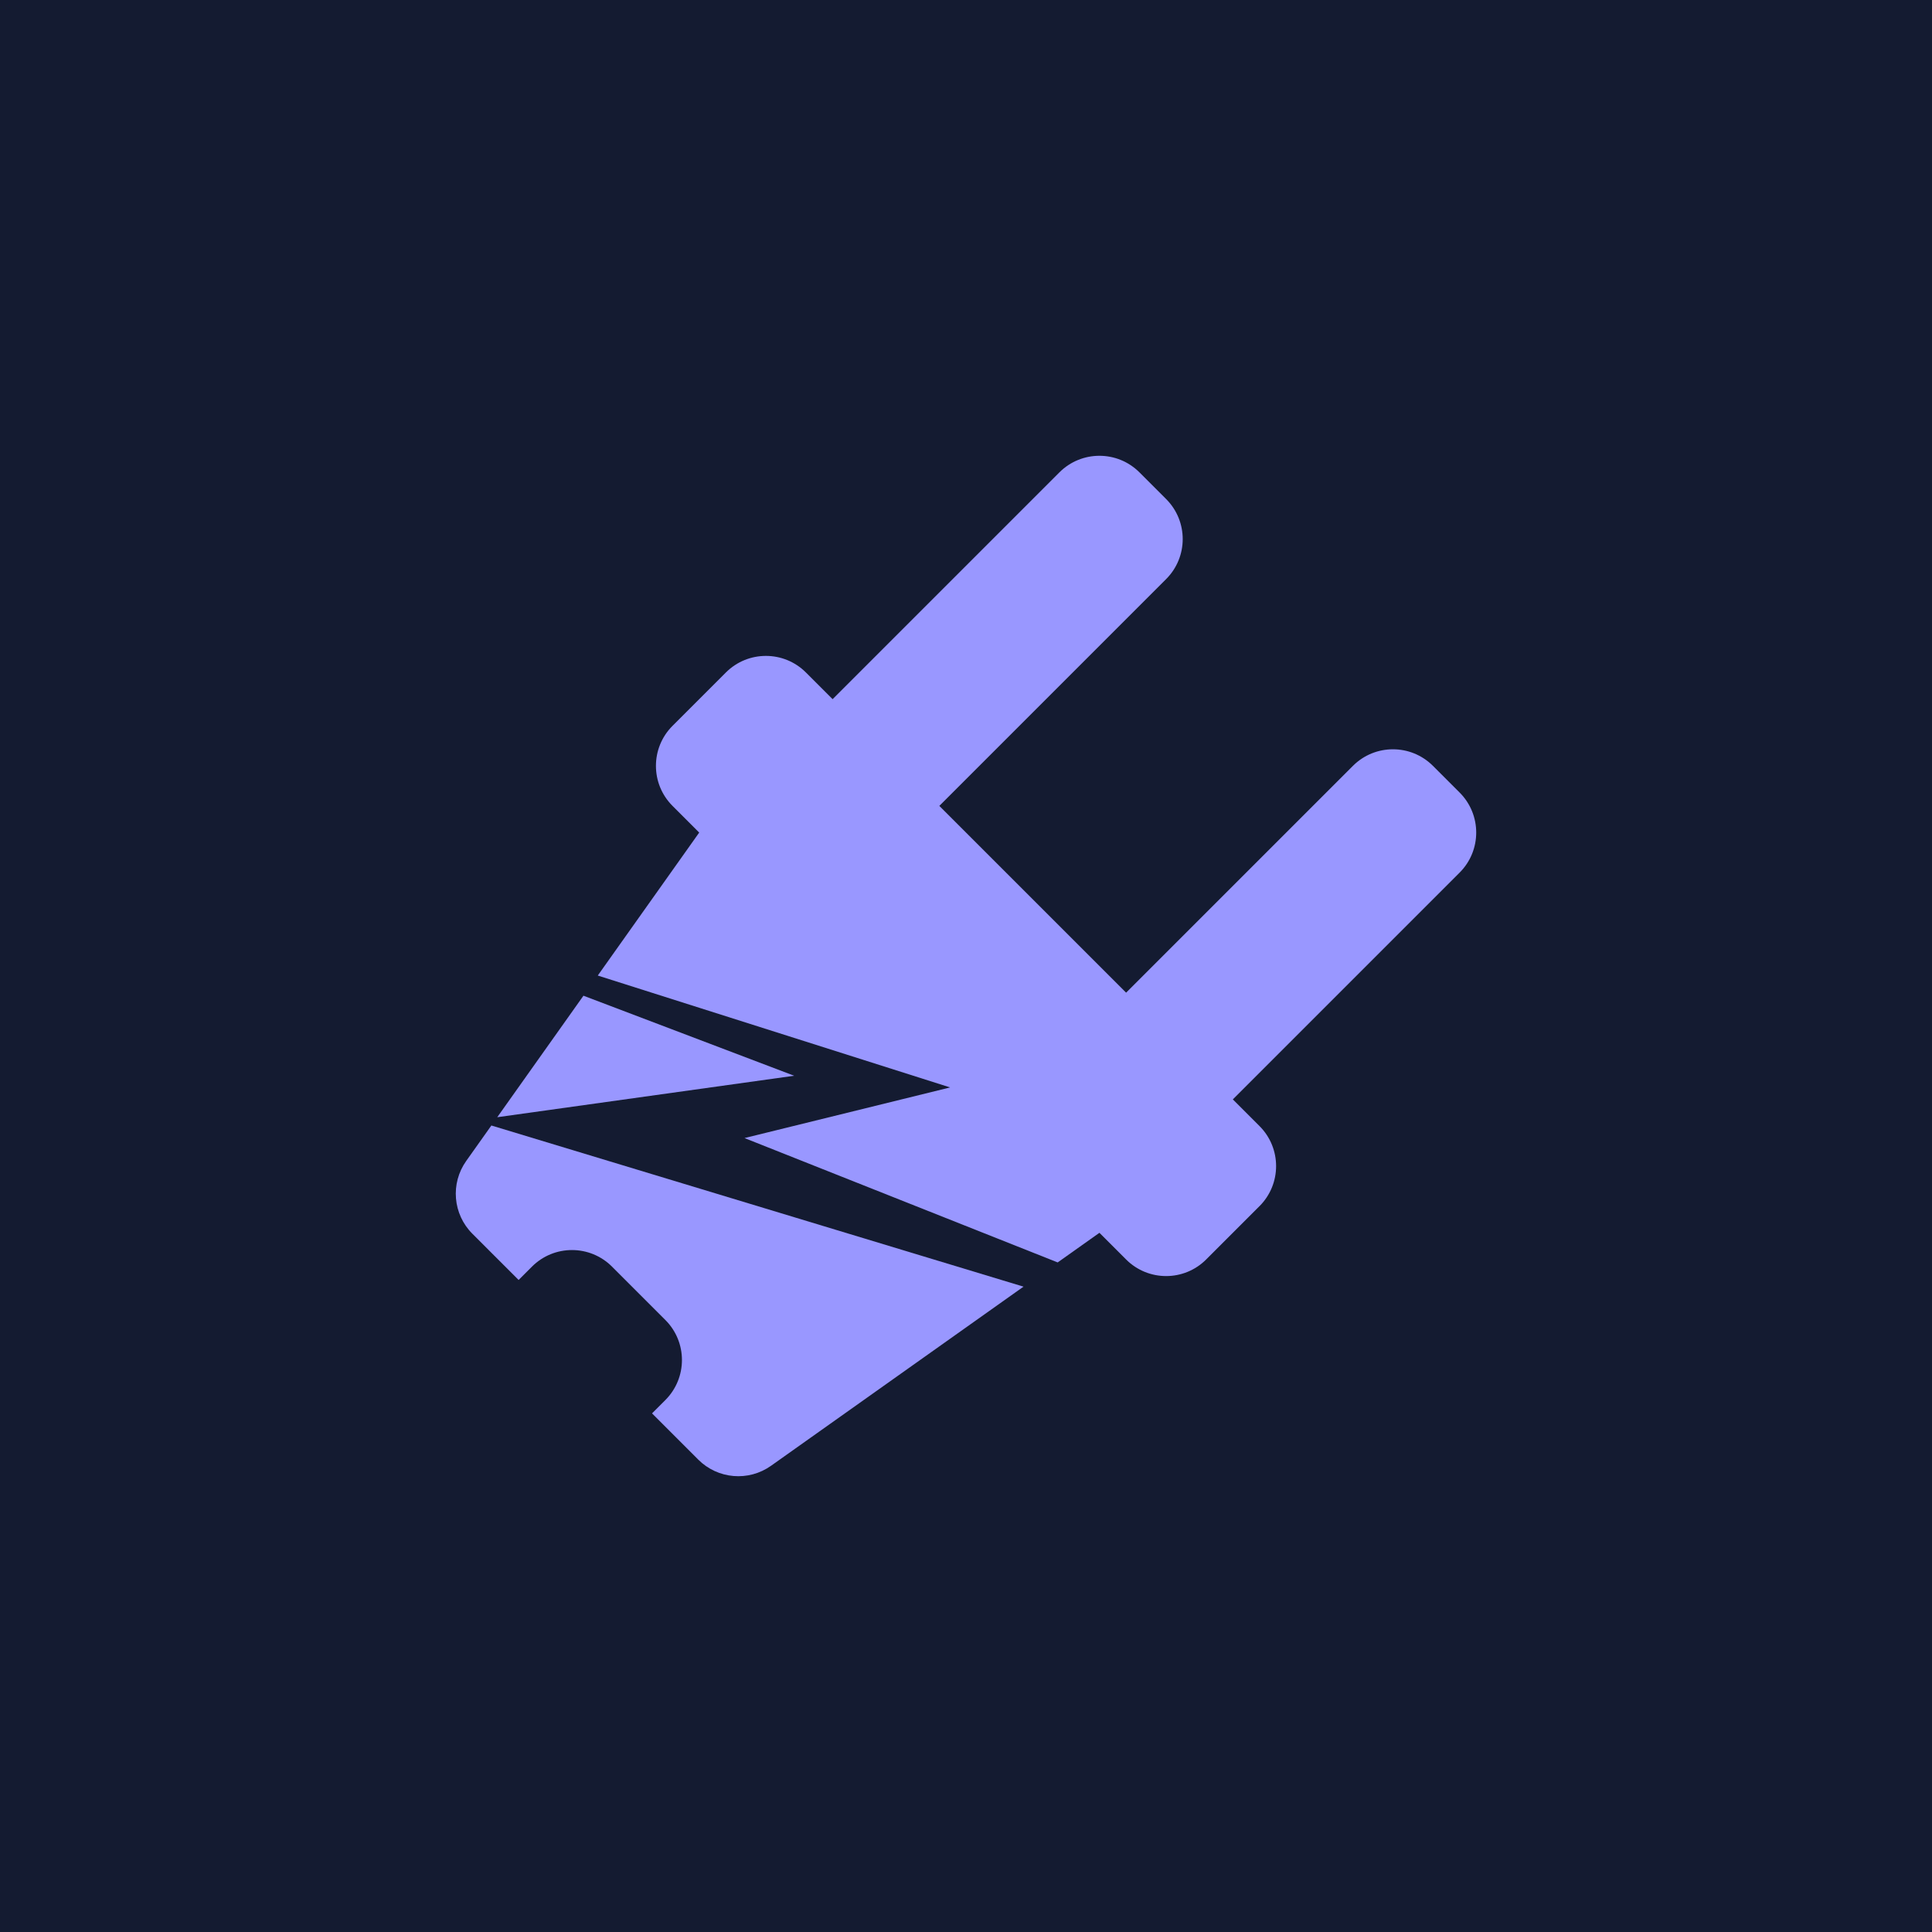
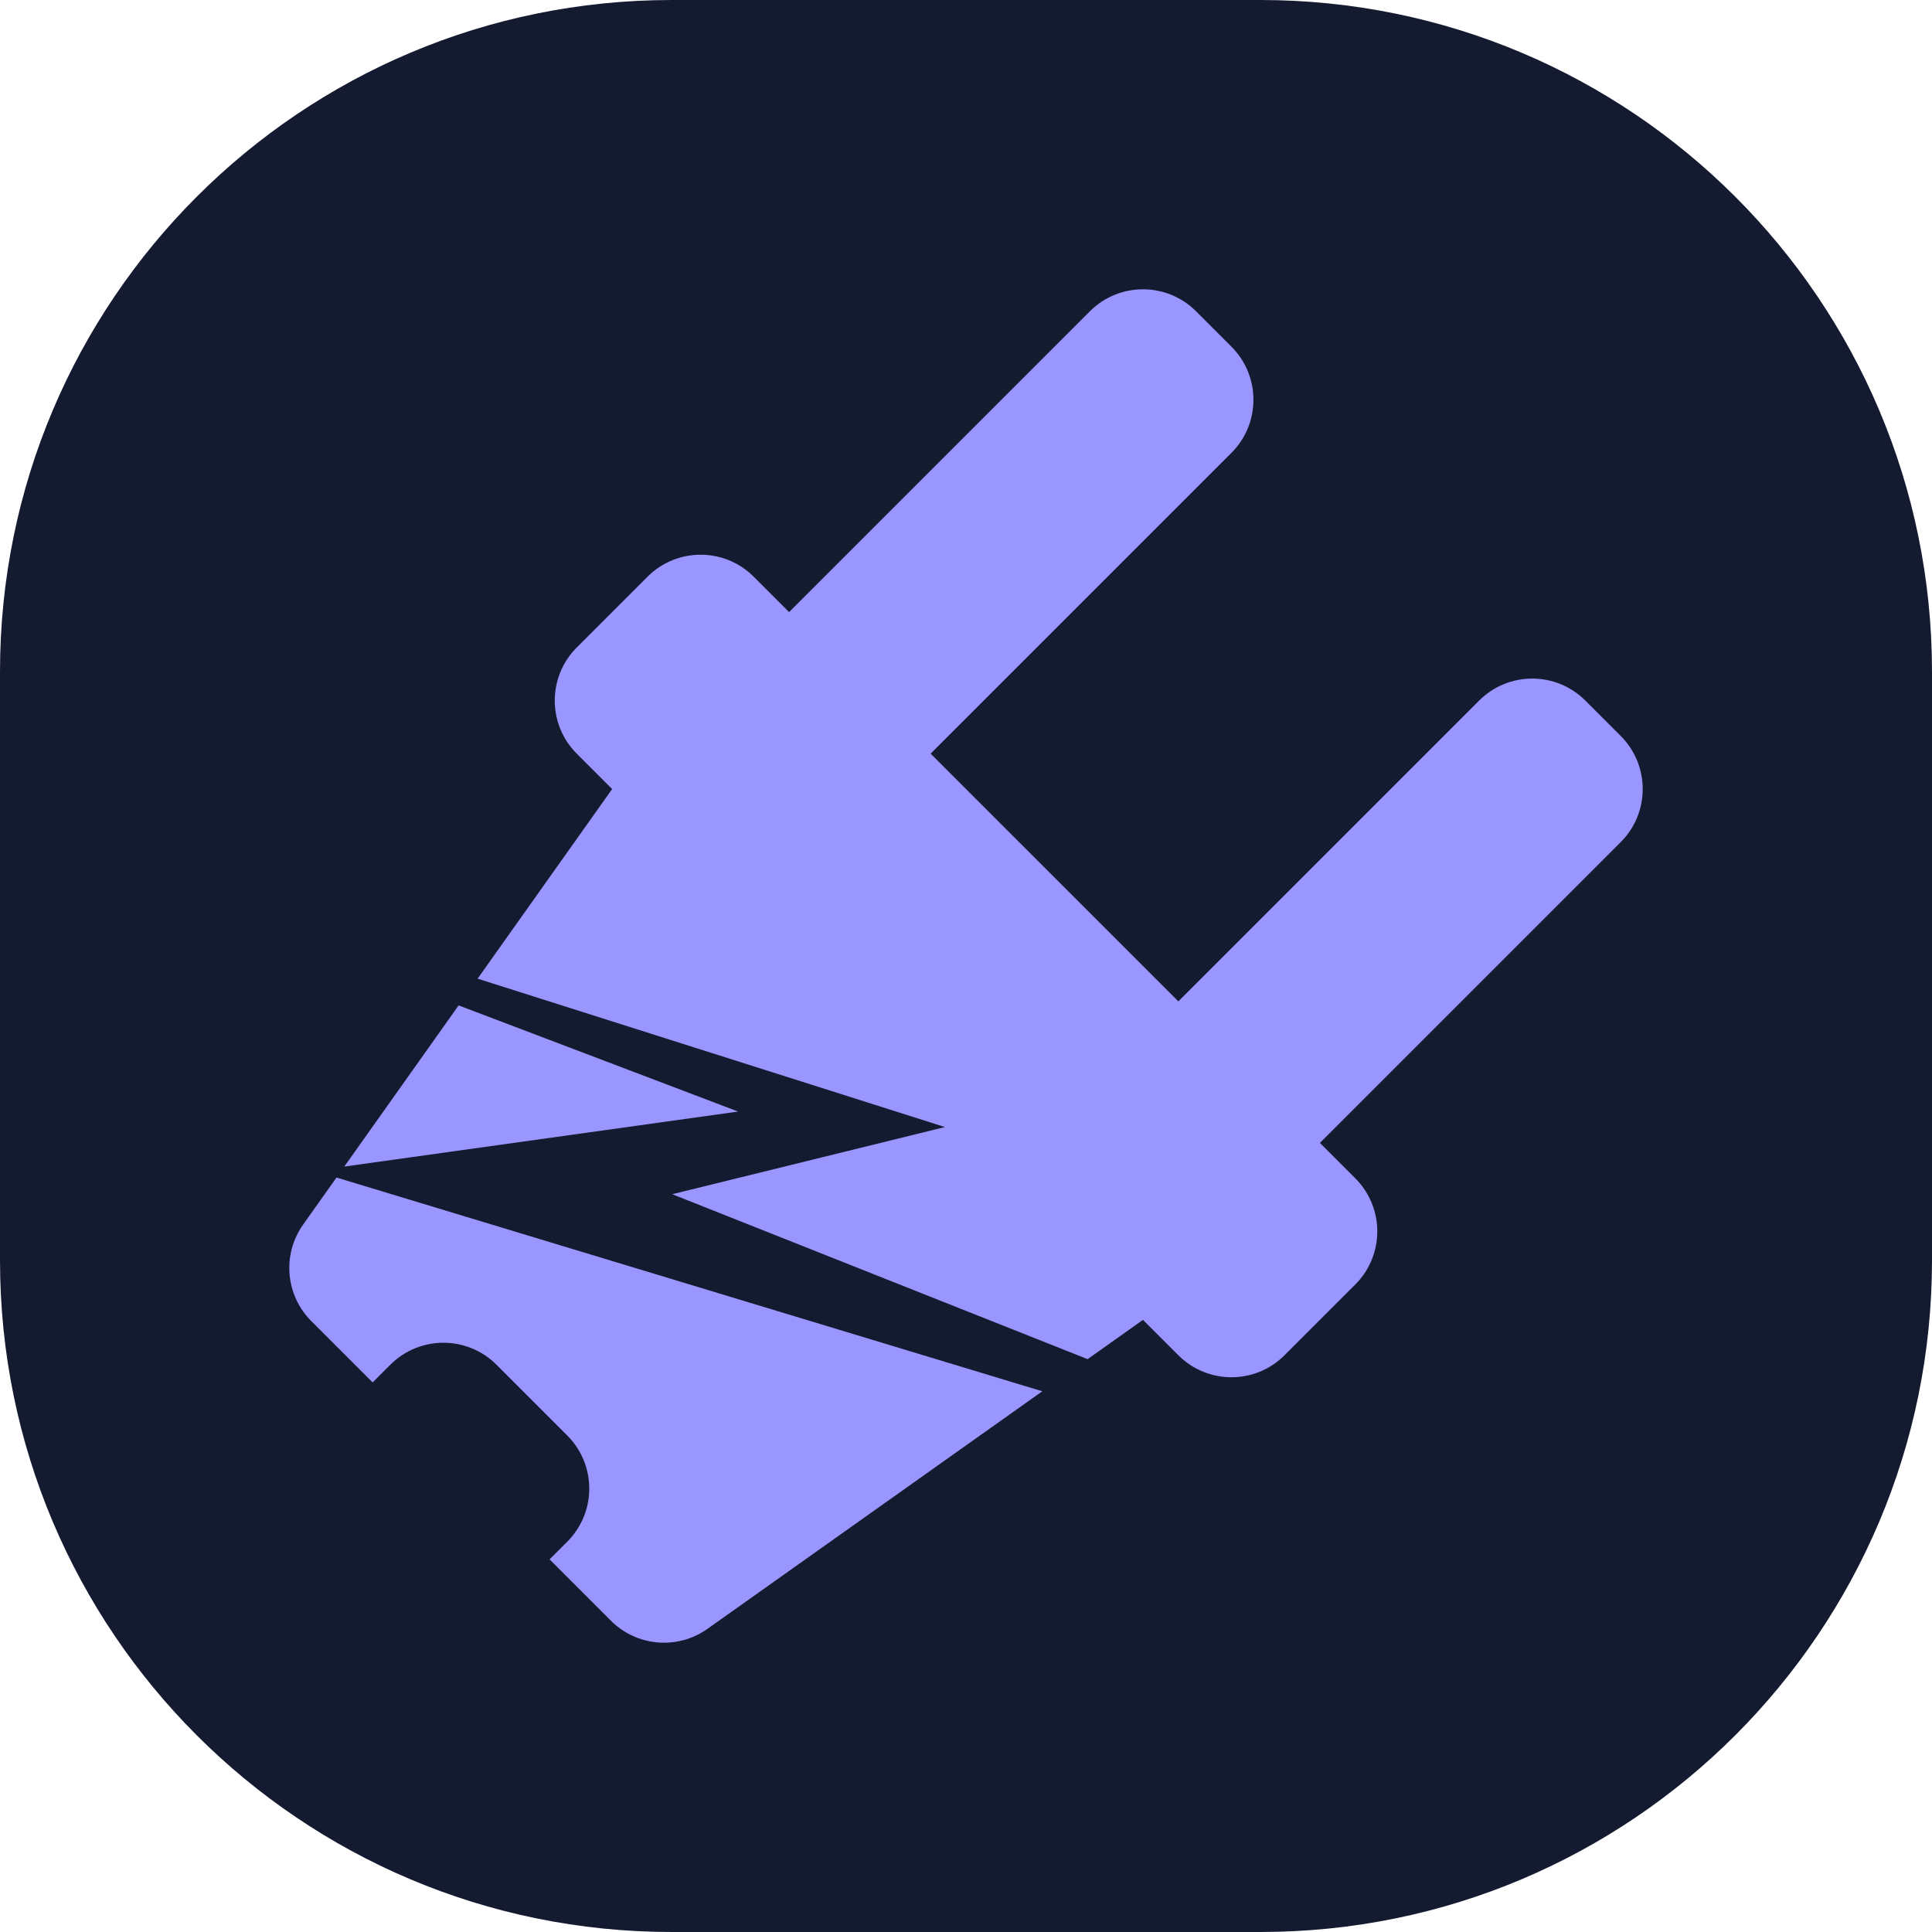
<svg xmlns="http://www.w3.org/2000/svg" version="1.1" width="512px" height="512px">
  <svg version="1.1" width="512px" height="512px">
    <svg version="1.1" id="logo" x="0px" y="0px" width="512px" height="512px" viewBox="0 0 512 512" enable-background="new 0 0 512 512" xml:space="preserve">
-       <rect id="bg" fill="#141B31" width="512" height="512" />
+       <path id="bg" fill="#141B31" d="M334,512H178C79.693,512,0,432.307,0,334V178C0,79.693,79.693,0,178,0h156  c98.307,0,178,79.693,178,178v156C512,432.307,432.307,512,334,512z" />
      <g id="plug">
-         <path fill="#9997ff" d="M333.786,298.422l-7.071-7.071l60.104-60.104   c5.858-5.858,5.858-15.355,0-21.213l-7.071-7.071   c-5.858-5.858-15.355-5.858-21.213,0l-60.104,60.104l-49.497-49.497l60.104-60.104   c5.858-5.858,5.858-15.355,0-21.213l-7.071-7.071   c-5.858-5.858-15.355-5.858-21.213,0l-60.104,60.104l-7.071-7.071   c-5.858-5.858-15.355-5.858-21.213,0l-14.142,14.142   c-5.858,5.858-5.858,15.355,0,21.213l7.071,7.071l-26.88,37.888l93.377,29.651   l-54.489,13.419l82.994,32.957l11.063-7.849l7.071,7.071   c5.858,5.858,15.355,5.858,21.213,0l14.142-14.142   C339.644,313.778,339.644,304.28,333.786,298.422z" />
-         <path fill="#9997ff" d="M130.219,298.268l-6.665,9.395   c-4.232,5.966-3.545,14.114,1.627,19.286l12.257,12.257l3.536-3.536   c5.858-5.858,15.355-5.858,21.213,0l14.142,14.142   c5.858,5.858,5.858,15.355,0,21.213l-3.536,3.536l12.257,12.257   c5.172,5.172,13.32,5.86,19.286,1.627l66.909-47.47L130.219,298.268z" />
-         <polygon fill="#9997ff" points="210.463,285.083 154.621,263.873 131.776,296.074  " />
+         <path fill="#9997FF" d="M359.168,312.265l-9.378-9.378l79.717-79.717   c7.769-7.769,7.769-20.366,0-28.135l-9.378-9.378   c-7.769-7.769-20.366-7.769-28.135,0l-79.717,79.717l-65.649-65.649l79.717-79.717   c7.769-7.769,7.769-20.366,0-28.135l-9.378-9.378   c-7.769-7.769-20.366-7.769-28.135,0l-79.717,79.717l-9.378-9.378   c-7.769-7.769-20.366-7.769-28.135,0l-18.757,18.757   c-7.769,7.769-7.769,20.366,0,28.135l9.378,9.378l-35.651,50.251L250.417,298.68   l-72.269,17.798l110.076,43.711l14.673-10.41l9.378,9.378   c7.769,7.769,20.366,7.769,28.135,0l18.757-18.757   C366.937,332.631,366.937,320.034,359.168,312.265z" />
+         <path fill="#9997FF" d="M89.176,312.061l-8.84,12.46   c-5.613,7.912-4.702,18.72,2.158,25.579l16.257,16.257l4.689-4.689   c7.769-7.769,20.366-7.769,28.135,0l18.757,18.757   c7.769,7.769,7.769,20.366,0,28.135l-4.689,4.689l16.257,16.257   c6.86,6.86,17.667,7.772,25.579,2.158l88.742-62.959L89.176,312.061z" />
+         <polygon fill="#9997FF" points="195.604,294.572 121.541,266.442 91.241,309.151  " />
      </g>
    </svg>
  </svg>
  <style>@media (prefers-color-scheme: light) { :root { filter: none; } }
@media (prefers-color-scheme: dark) { :root { filter: none; } }
</style>
</svg>
